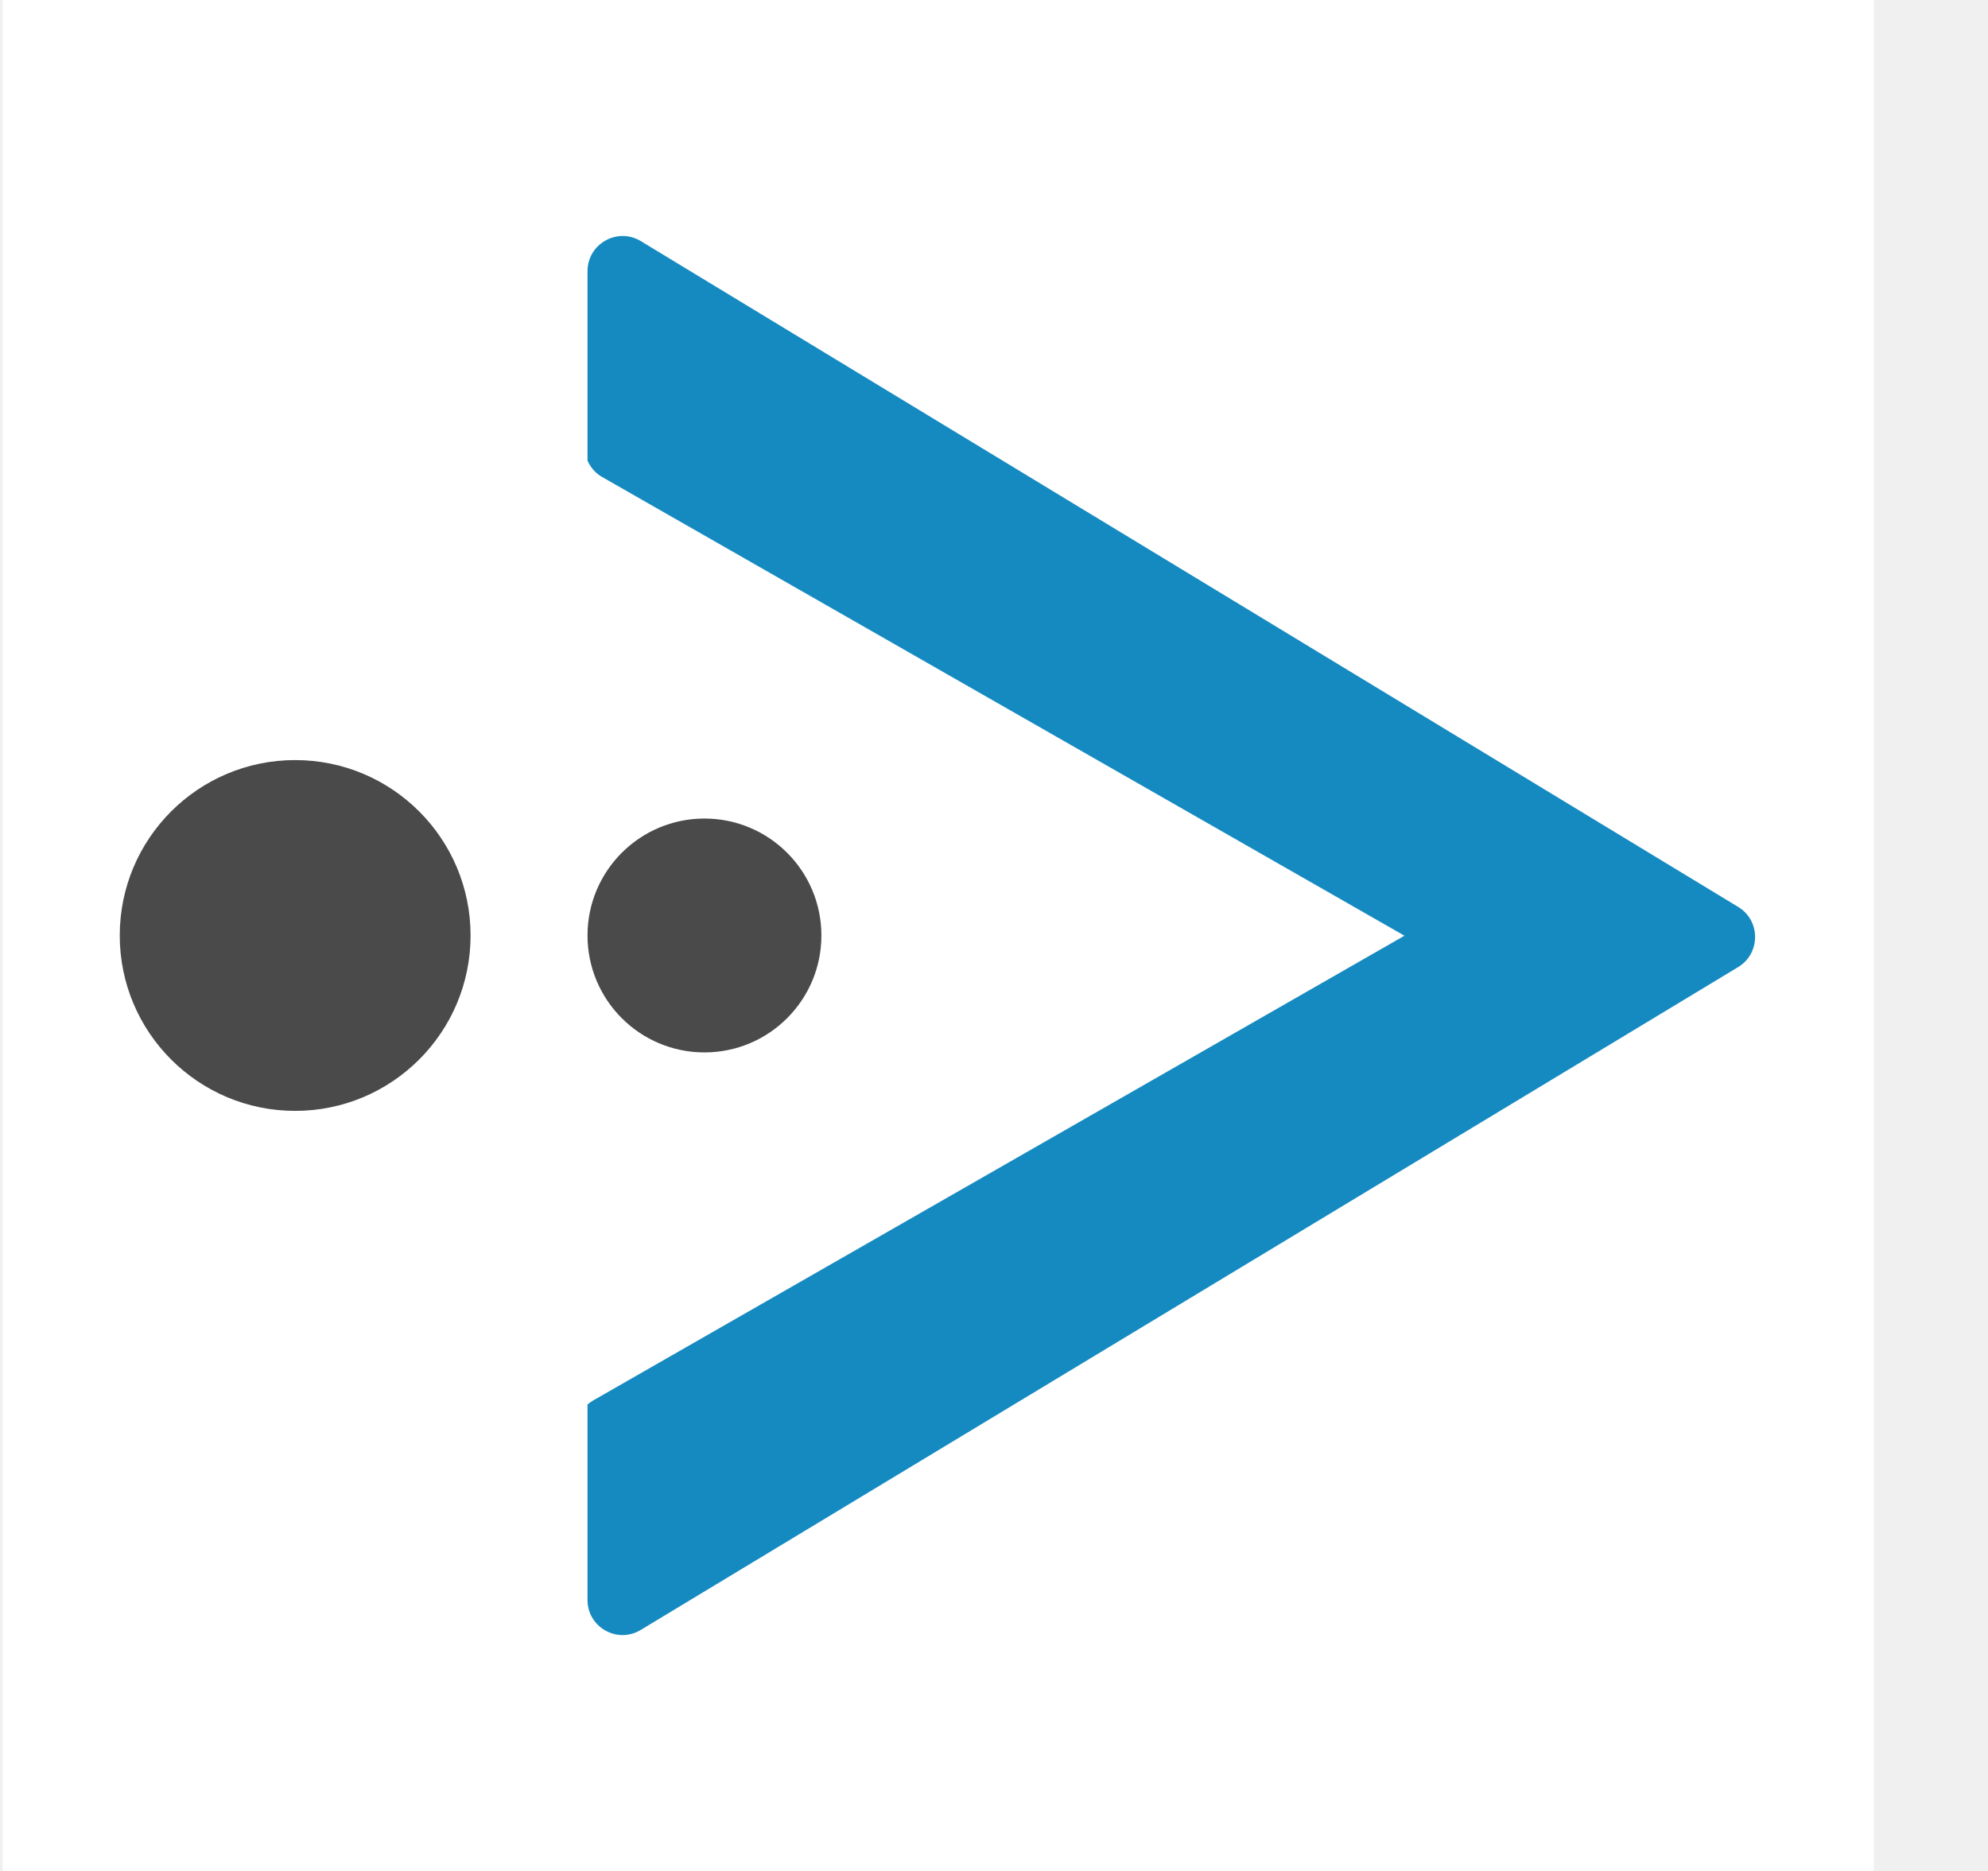
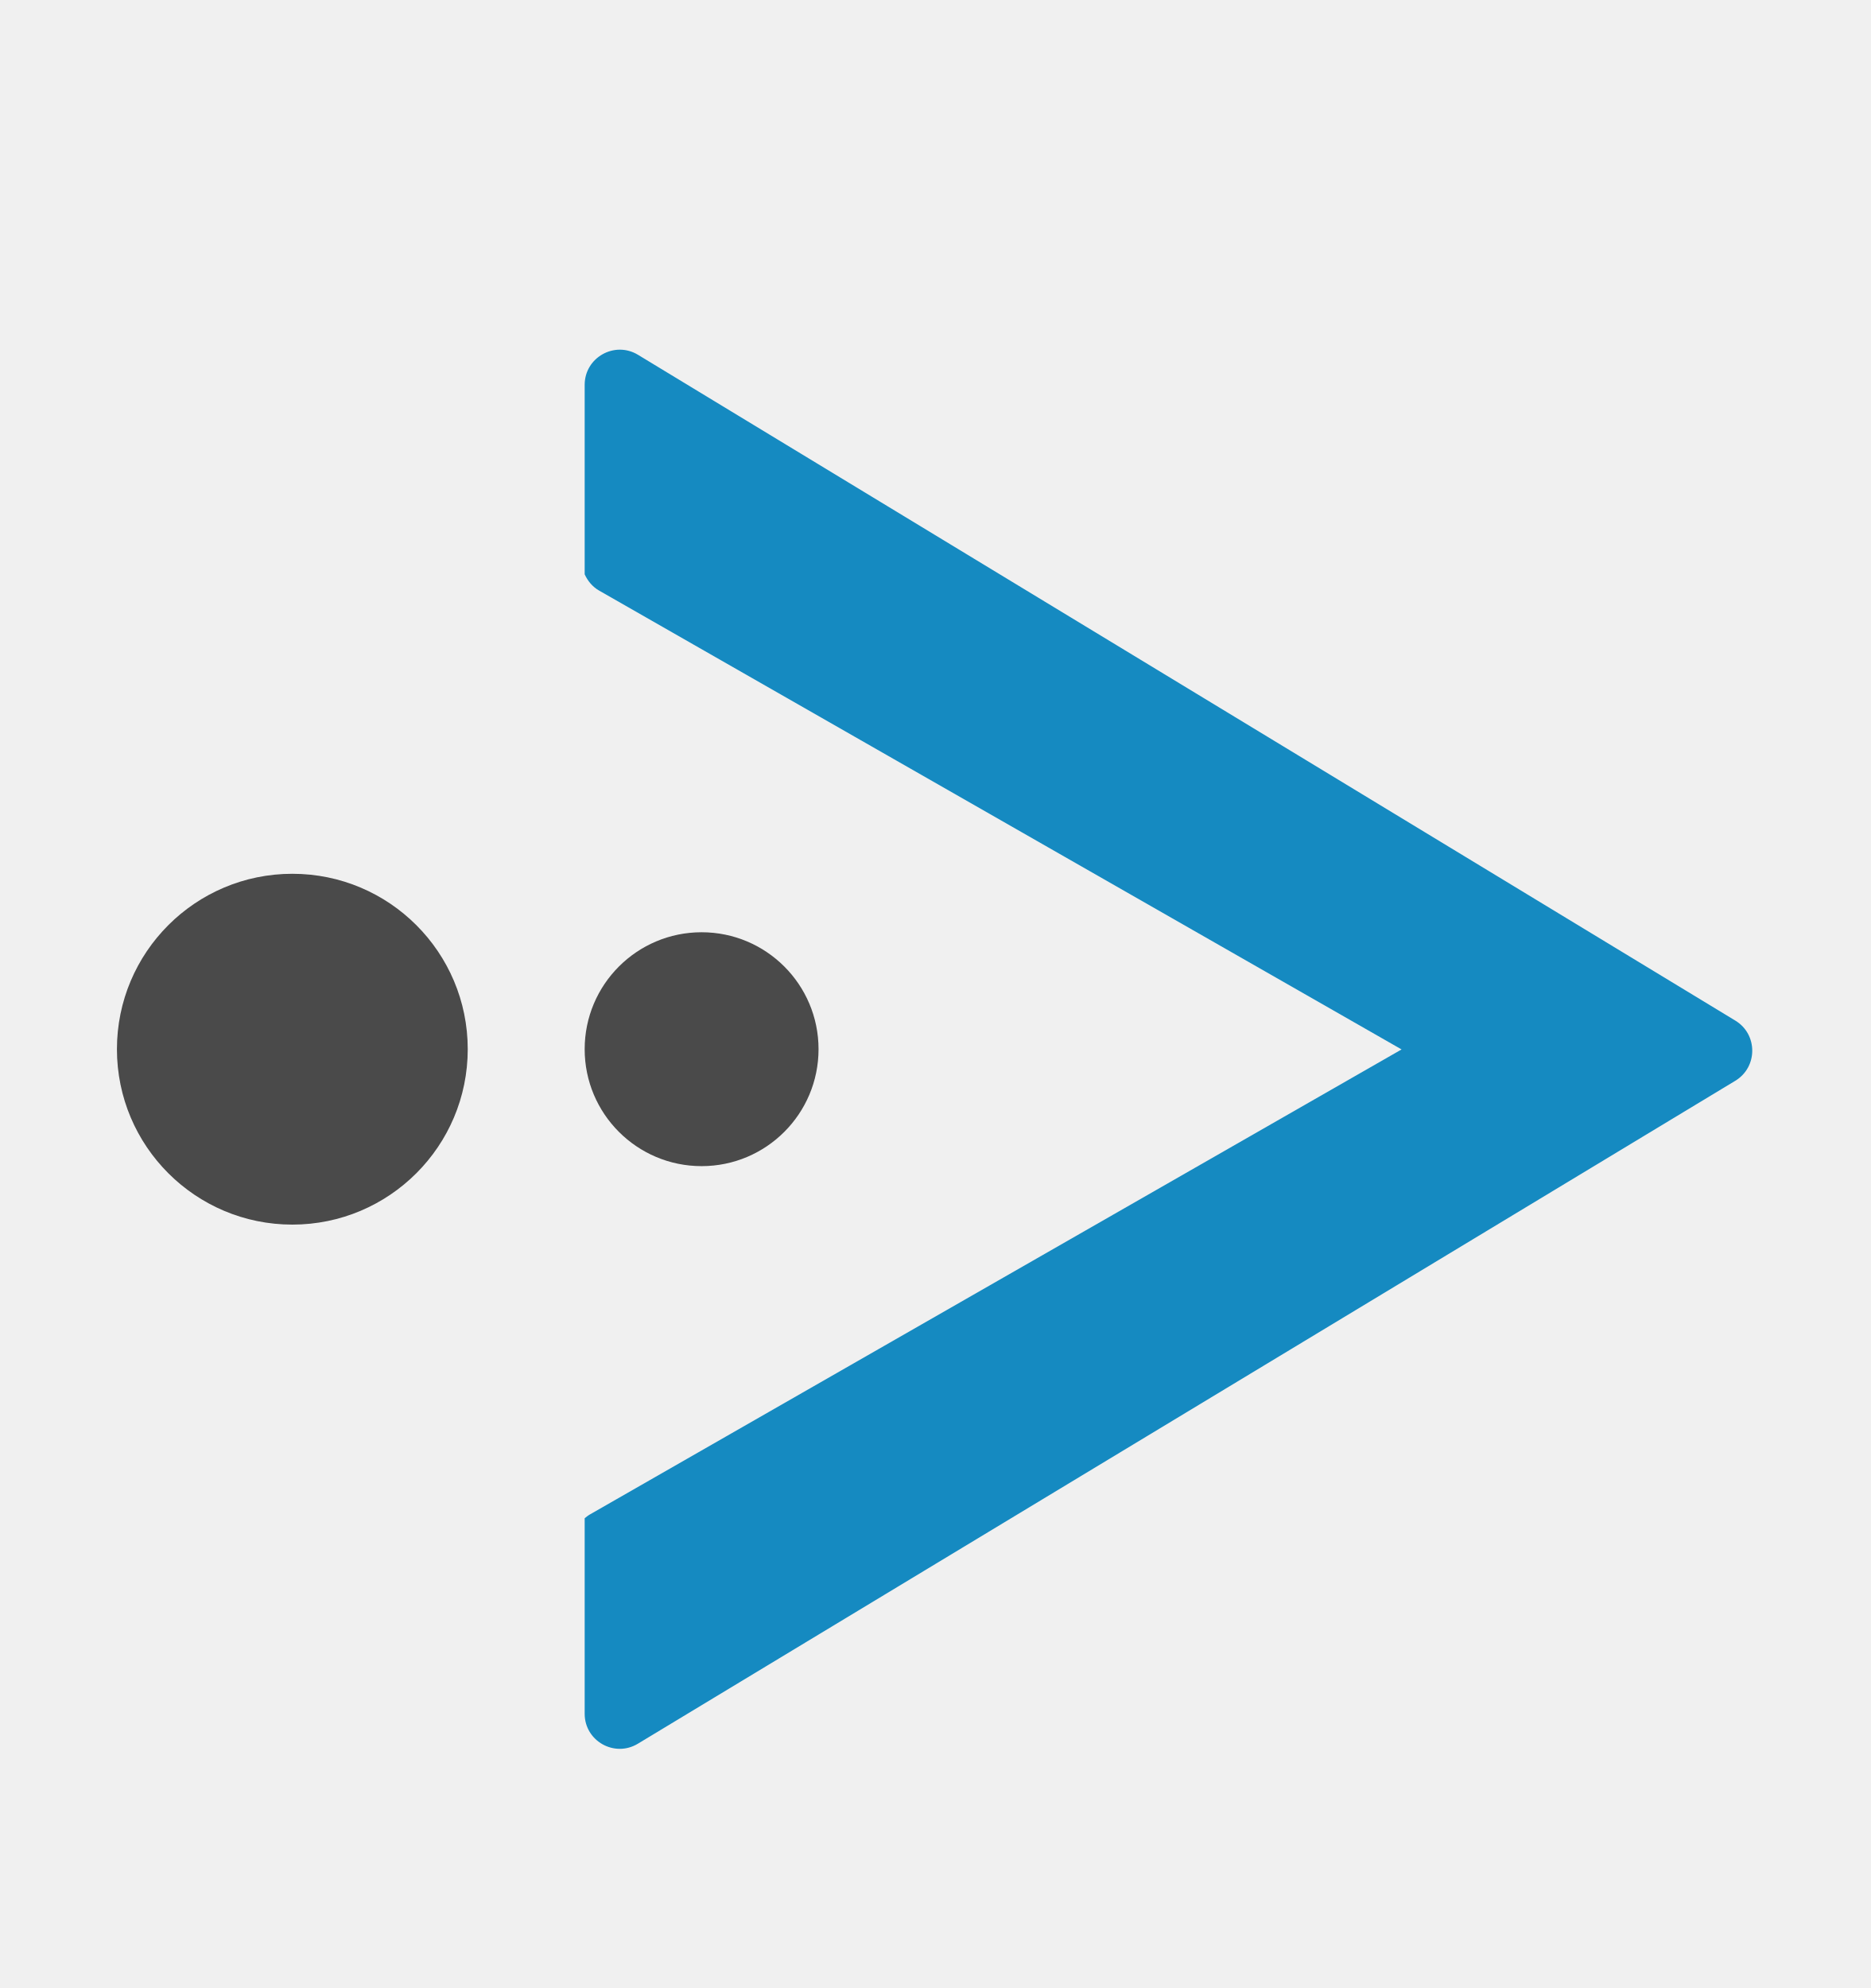
- <svg xmlns="http://www.w3.org/2000/svg" width="17" height="16" viewBox="0 0 17 16" fill="none">
-   <rect width="16" height="16" transform="translate(0.0236816)" fill="white" />
-   <circle cx="6.024" cy="8" r="1" fill="#4A4A4A" />
-   <circle cx="2.524" cy="8" r="1.5" fill="#4A4A4A" />
-   <path d="M5.024 2.319C5.024 2.085 5.28 1.941 5.48 2.062L14.864 7.756C15.057 7.873 15.056 8.153 14.864 8.27L5.479 13.939C5.279 14.06 5.024 13.916 5.024 13.683V12.011C5.037 12 5.052 11.988 5.068 11.979L12.01 8.002L5.147 4.078C5.091 4.046 5.049 3.996 5.024 3.939V2.319Z" fill="#158AC1" />
+ <svg xmlns="http://www.w3.org/2000/svg" width="16" height="17" viewBox="0 0 16 17" fill="none">
+   <circle cx="6" cy="8.972" r="1" fill="#4A4A4A" />
+   <circle cx="2.5" cy="8.972" r="1.5" fill="#4A4A4A" />
+   <path d="M5 3.291C5 3.057 5.256 2.913 5.456 3.034L14.841 8.728C15.033 8.845 15.033 9.125 14.84 9.242L5.455 14.911C5.255 15.032 5 14.888 5 14.655V12.983C5.014 12.972 5.028 12.96 5.044 12.951L11.986 8.974L5.123 5.05C5.067 5.018 5.026 4.968 5 4.911V3.291Z" fill="#158AC1" />
</svg>
